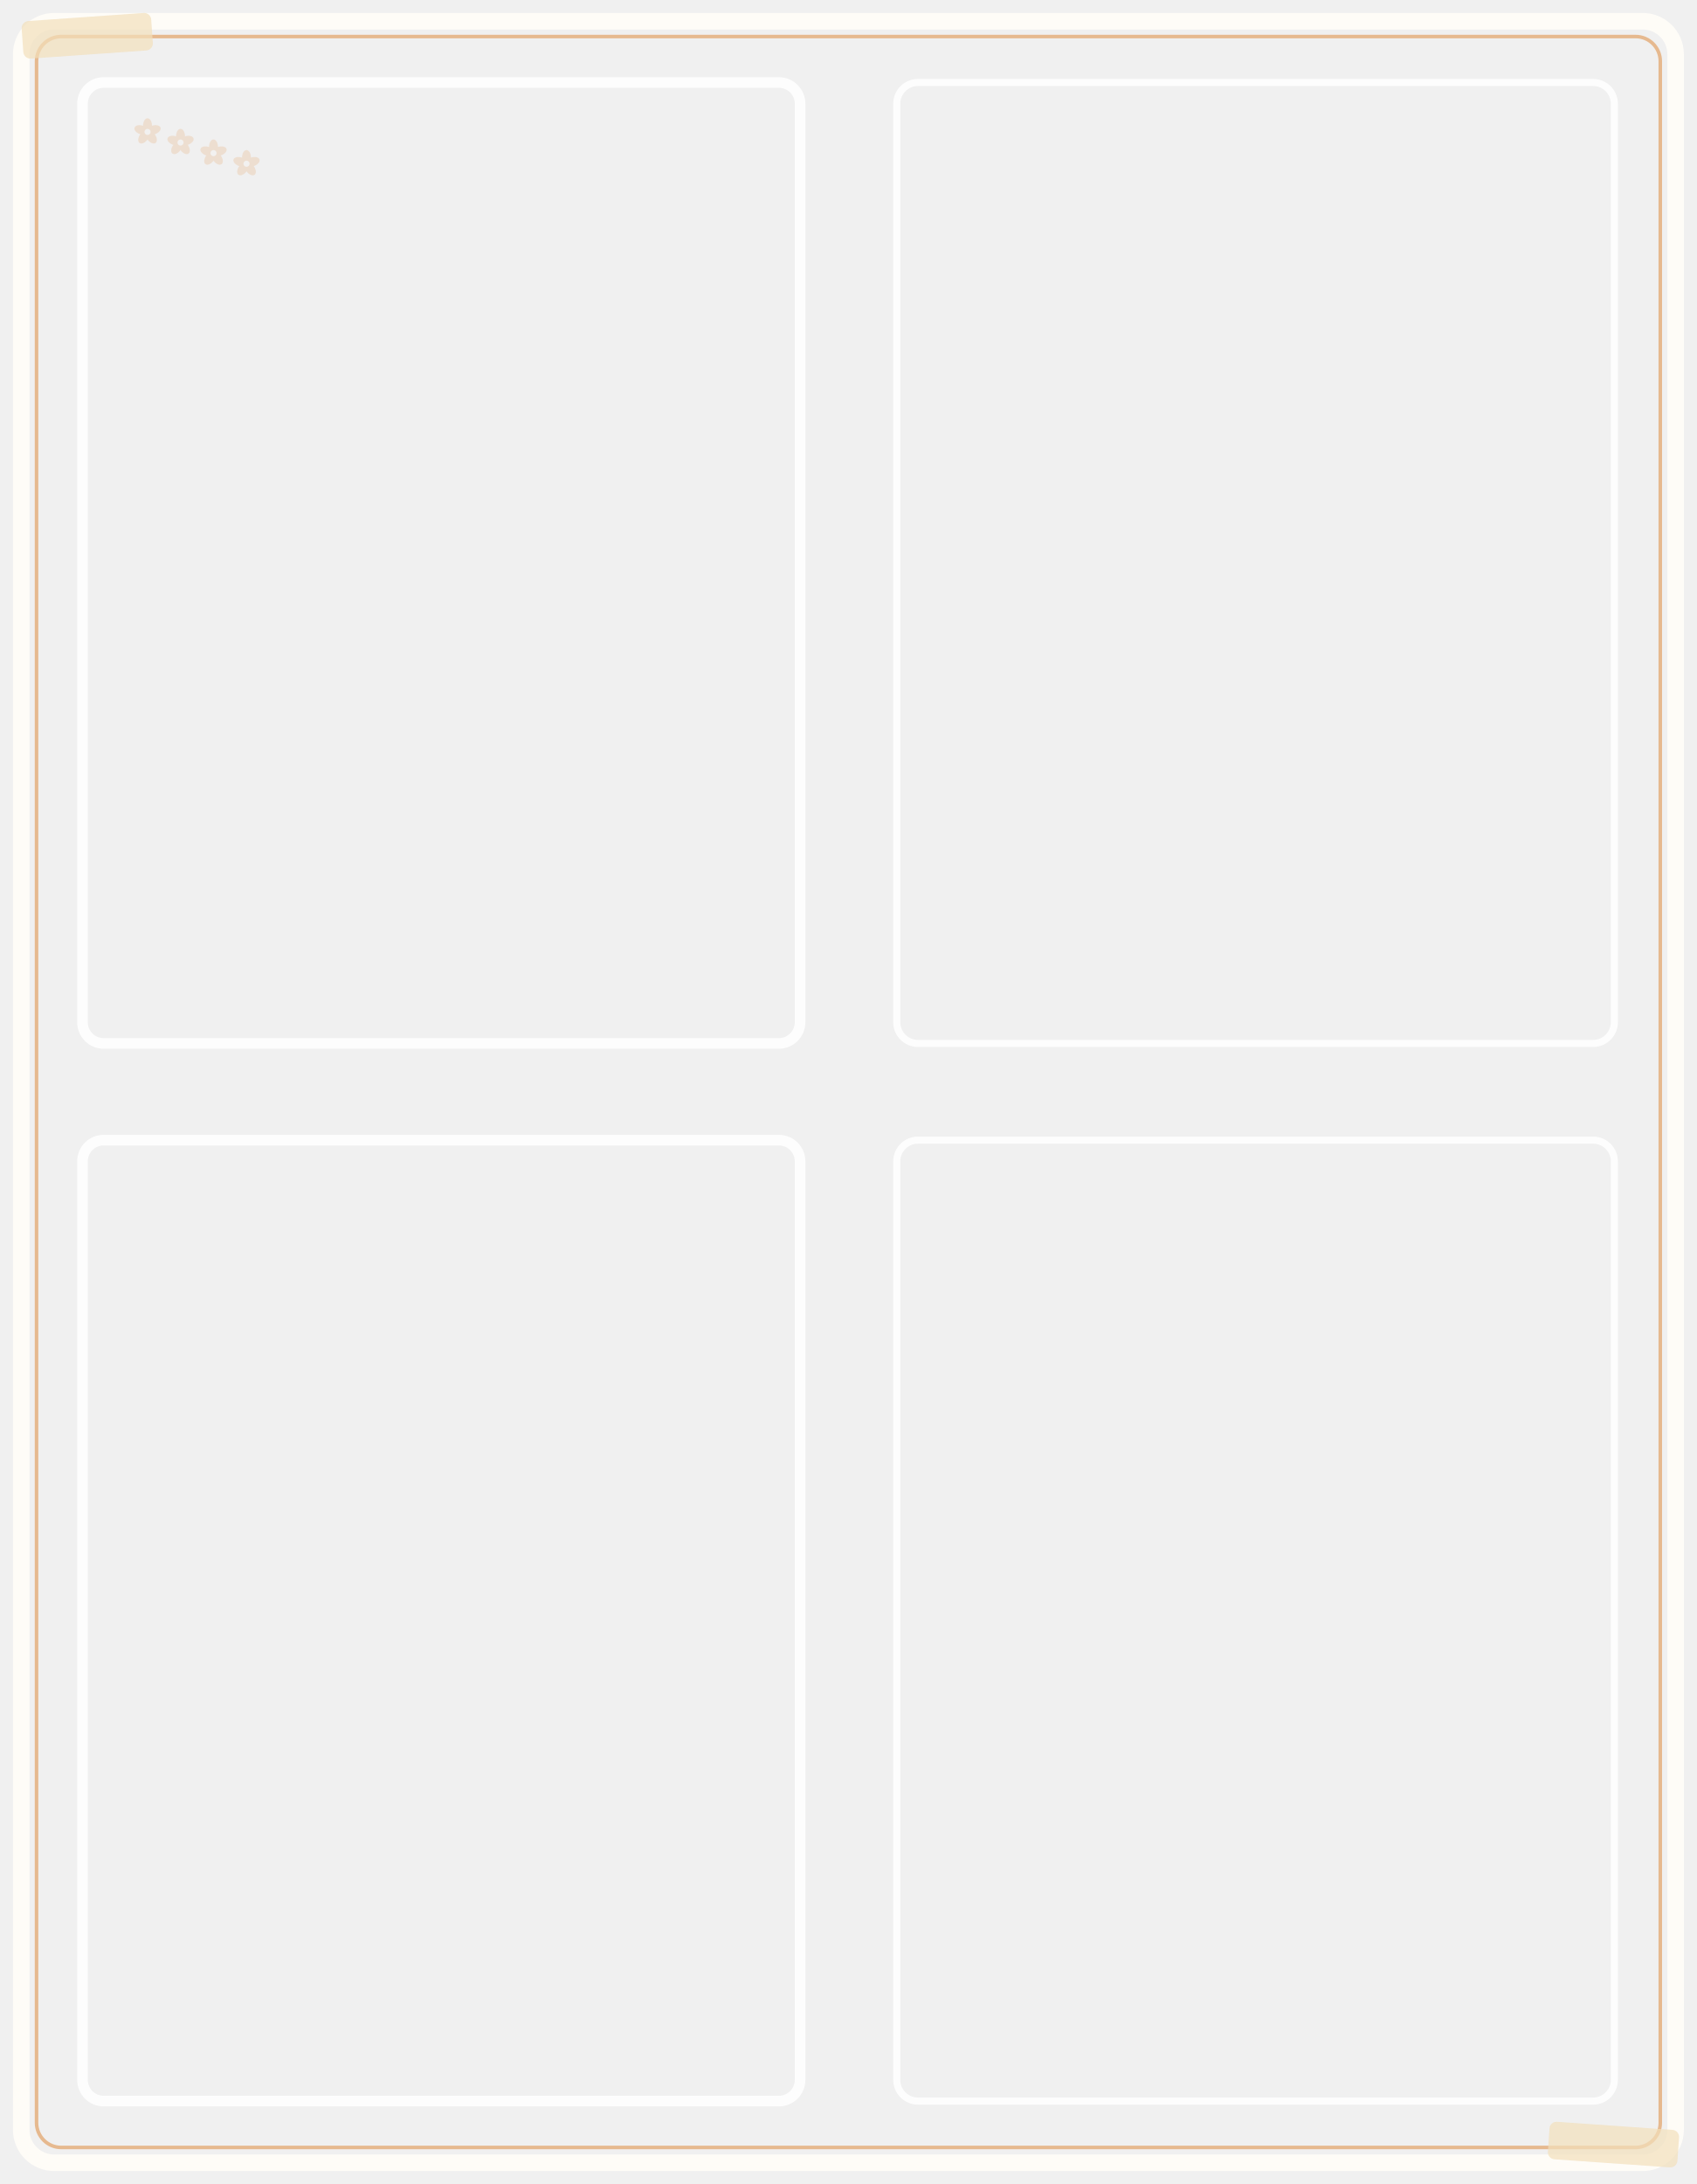
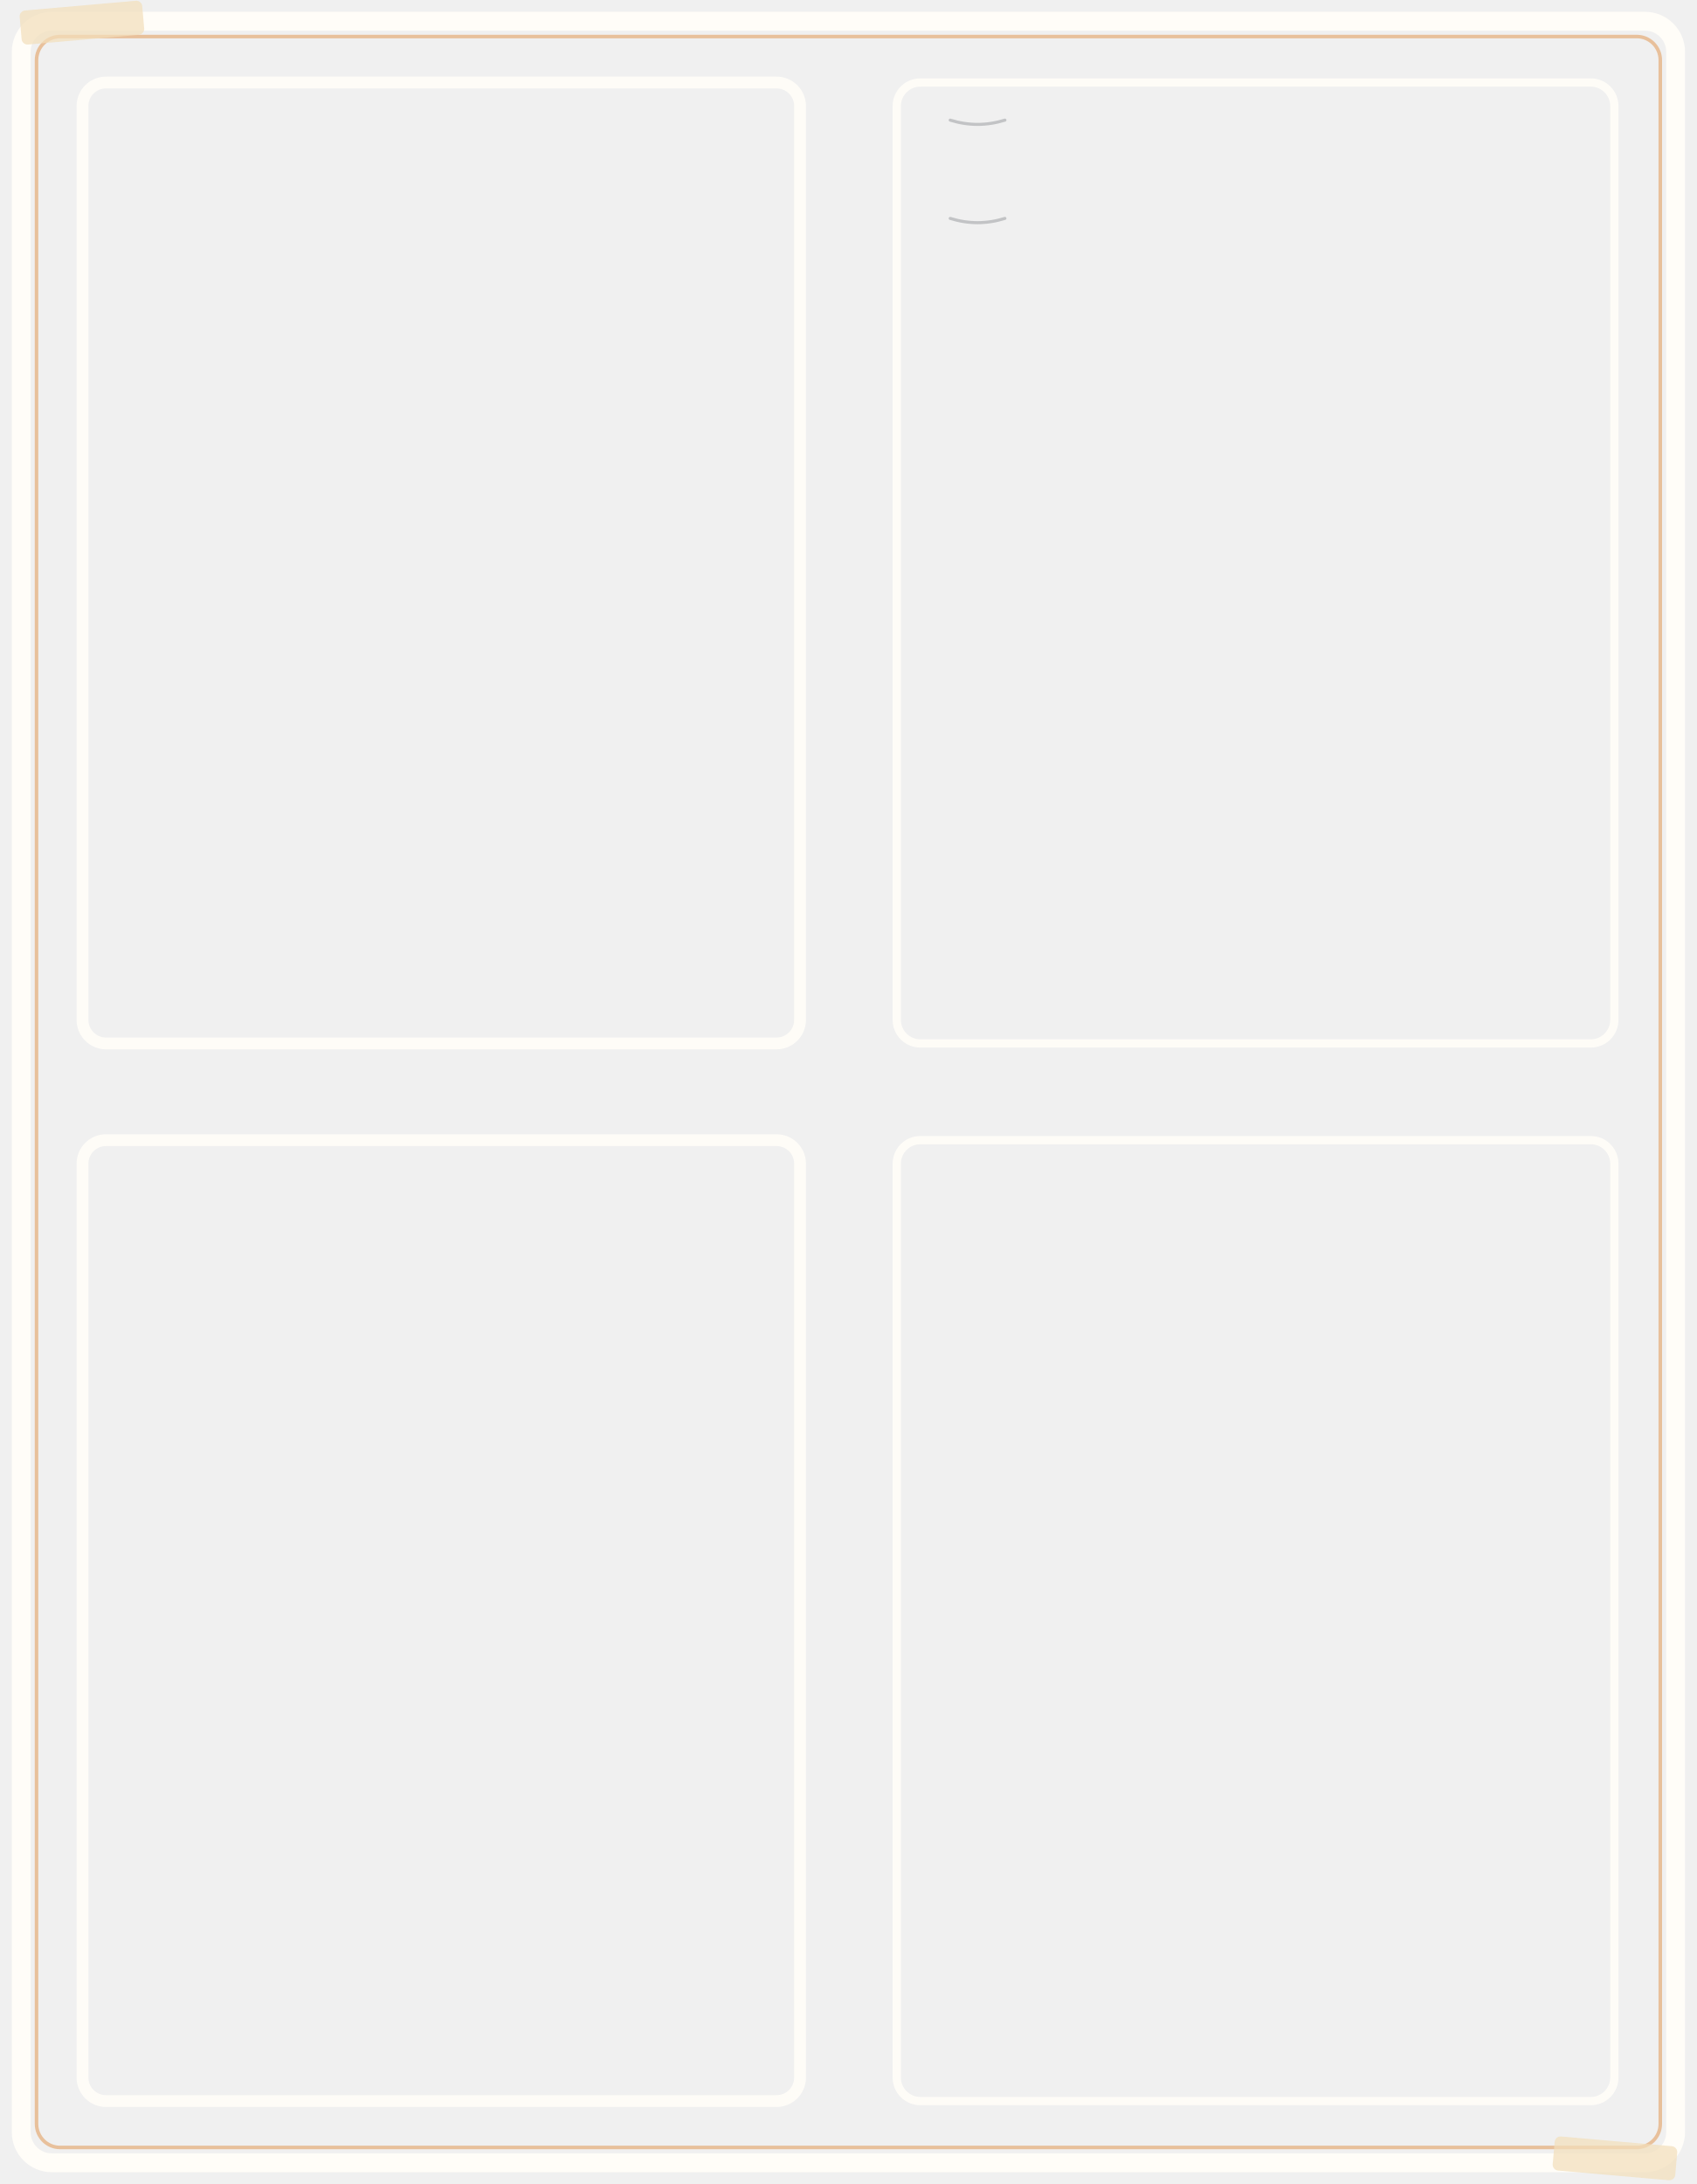
<svg xmlns="http://www.w3.org/2000/svg" viewBox="0 0 1440 1853">
-   <rect x="18" y="18" width="1404" height="1817" rx="28" fill="none" stroke="#fffdf8" stroke-width="14" opacity="0.96" />
-   <rect x="31" y="31" width="1378" height="1791" rx="21" fill="none" stroke="#df8c3f" stroke-width="3" opacity="0.55" />
-   <rect x="70" y="70" width="608.98" height="815.3" rx="18" fill="none" stroke="#ffffff" stroke-width="9" opacity="0.88" />
-   <rect x="761.03" y="70" width="608.98" height="815.3" rx="18" fill="none" stroke="#ffffff" stroke-width="6" opacity="0.88" />
-   <rect x="70" y="967.35" width="608.98" height="815.3" rx="18" fill="none" stroke="#ffffff" stroke-width="9" opacity="0.88" />
-   <rect x="761.03" y="967.35" width="608.98" height="815.3" rx="18" fill="none" stroke="#ffffff" stroke-width="6" opacity="0.88" />
-   <rect x="18.85" y="14.5" width="110.2" height="31.9" rx="6" fill="#f2dfbb" opacity="0.7" transform="rotate(-4 72.5 29)" />
-   <rect x="1313.85" y="1803.7" width="110.2" height="31.9" rx="6" fill="#f2dfbb" opacity="0.7" transform="rotate(4 1370.4 1824)" />
-   <g fill="#df8c3f" opacity="0.18">
-     <ellipse cx="125.2" cy="106.72" rx="3.8" ry="6.4" transform="rotate(0 125.2 111.92)" />
-     <ellipse cx="125.2" cy="106.72" rx="3.8" ry="6.4" transform="rotate(72 125.2 111.92)" />
-     <ellipse cx="125.2" cy="106.72" rx="3.8" ry="6.4" transform="rotate(144 125.2 111.92)" />
-     <ellipse cx="125.2" cy="106.72" rx="3.8" ry="6.4" transform="rotate(216 125.2 111.92)" />
-     <ellipse cx="125.2" cy="106.72" rx="3.8" ry="6.4" transform="rotate(288 125.2 111.92)" />
-     <circle cx="125.2" cy="111.92" r="2.6" fill="#ffffff" opacity="0.9" />
-   </g>
-   <g fill="#df8c3f" opacity="0.18">
-     <ellipse cx="153.2" cy="115.72" rx="3.8" ry="6.4" transform="rotate(0 153.2 120.92)" />
-     <ellipse cx="153.2" cy="115.72" rx="3.8" ry="6.4" transform="rotate(72 153.2 120.92)" />
-     <ellipse cx="153.2" cy="115.72" rx="3.8" ry="6.4" transform="rotate(144 153.2 120.92)" />
-     <ellipse cx="153.2" cy="115.72" rx="3.8" ry="6.4" transform="rotate(216 153.2 120.92)" />
-     <ellipse cx="153.2" cy="115.72" rx="3.8" ry="6.4" transform="rotate(288 153.2 120.92)" />
-     <circle cx="153.2" cy="120.92" r="2.6" fill="#ffffff" opacity="0.9" />
-   </g>
-   <g fill="#df8c3f" opacity="0.18">
-     <ellipse cx="181.2" cy="124.72" rx="3.8" ry="6.4" transform="rotate(0 181.2 129.92)" />
-     <ellipse cx="181.2" cy="124.72" rx="3.8" ry="6.4" transform="rotate(72 181.2 129.92)" />
-     <ellipse cx="181.2" cy="124.72" rx="3.8" ry="6.4" transform="rotate(144 181.2 129.92)" />
-     <ellipse cx="181.2" cy="124.72" rx="3.8" ry="6.4" transform="rotate(216 181.2 129.92)" />
-     <ellipse cx="181.2" cy="124.72" rx="3.8" ry="6.4" transform="rotate(288 181.2 129.92)" />
-     <circle cx="181.2" cy="129.92" r="2.6" fill="#ffffff" opacity="0.9" />
-   </g>
-   <g fill="#df8c3f" opacity="0.18">
-     <ellipse cx="209.2" cy="133.72" rx="3.8" ry="6.4" transform="rotate(0 209.2 138.92)" />
-     <ellipse cx="209.2" cy="133.72" rx="3.8" ry="6.4" transform="rotate(72 209.2 138.92)" />
-     <ellipse cx="209.2" cy="133.72" rx="3.8" ry="6.4" transform="rotate(144 209.2 138.92)" />
-     <ellipse cx="209.2" cy="133.72" rx="3.8" ry="6.4" transform="rotate(216 209.2 138.92)" />
-     <ellipse cx="209.2" cy="133.72" rx="3.8" ry="6.4" transform="rotate(288 209.2 138.92)" />
-     <circle cx="209.2" cy="138.92" r="2.6" fill="#ffffff" opacity="0.9" />
-   </g>
+   <rect x="18" y="18" width="1404" height="1817" rx="26" fill="none" stroke="#fffdf8" stroke-width="16" opacity="0.98" />
+   <rect x="31" y="31" width="1378" height="1791" rx="20" fill="none" stroke="#df8c3f" stroke-width="3" opacity="0.48" />
+   <rect x="70" y="70" width="608.98" height="815.3" rx="20" fill="none" stroke="#fffdf8" stroke-width="10" opacity="0.94" />
+   <rect x="761.03" y="70" width="608.98" height="815.3" rx="20" fill="none" stroke="#fffdf8" stroke-width="7" opacity="0.94" />
+   <rect x="70" y="967.35" width="608.98" height="815.3" rx="20" fill="none" stroke="#fffdf8" stroke-width="10" opacity="0.94" />
+   <rect x="761.03" y="967.35" width="608.98" height="815.3" rx="20" fill="none" stroke="#fffdf8" stroke-width="7" opacity="0.94" />
+   <rect x="17.4" y="5.22" width="104.4" height="29" rx="5" fill="#f2dfbb" opacity="0.72" transform="rotate(-5 63.8 20.3)" />
+   <rect x="1318.2" y="1816.75" width="104.4" height="29" rx="5" fill="#f2dfbb" opacity="0.72" transform="rotate(5 1370.4 1832.7)" />
+   <path d="M 806.4 101.92 q 23.2 7.25 46.4 0 M 806.4 185.3 q 23.2 7.25 46.4 0" fill="none" stroke="#4b5057" stroke-width="2.61" stroke-linecap="round" opacity="0.28" />
</svg>
